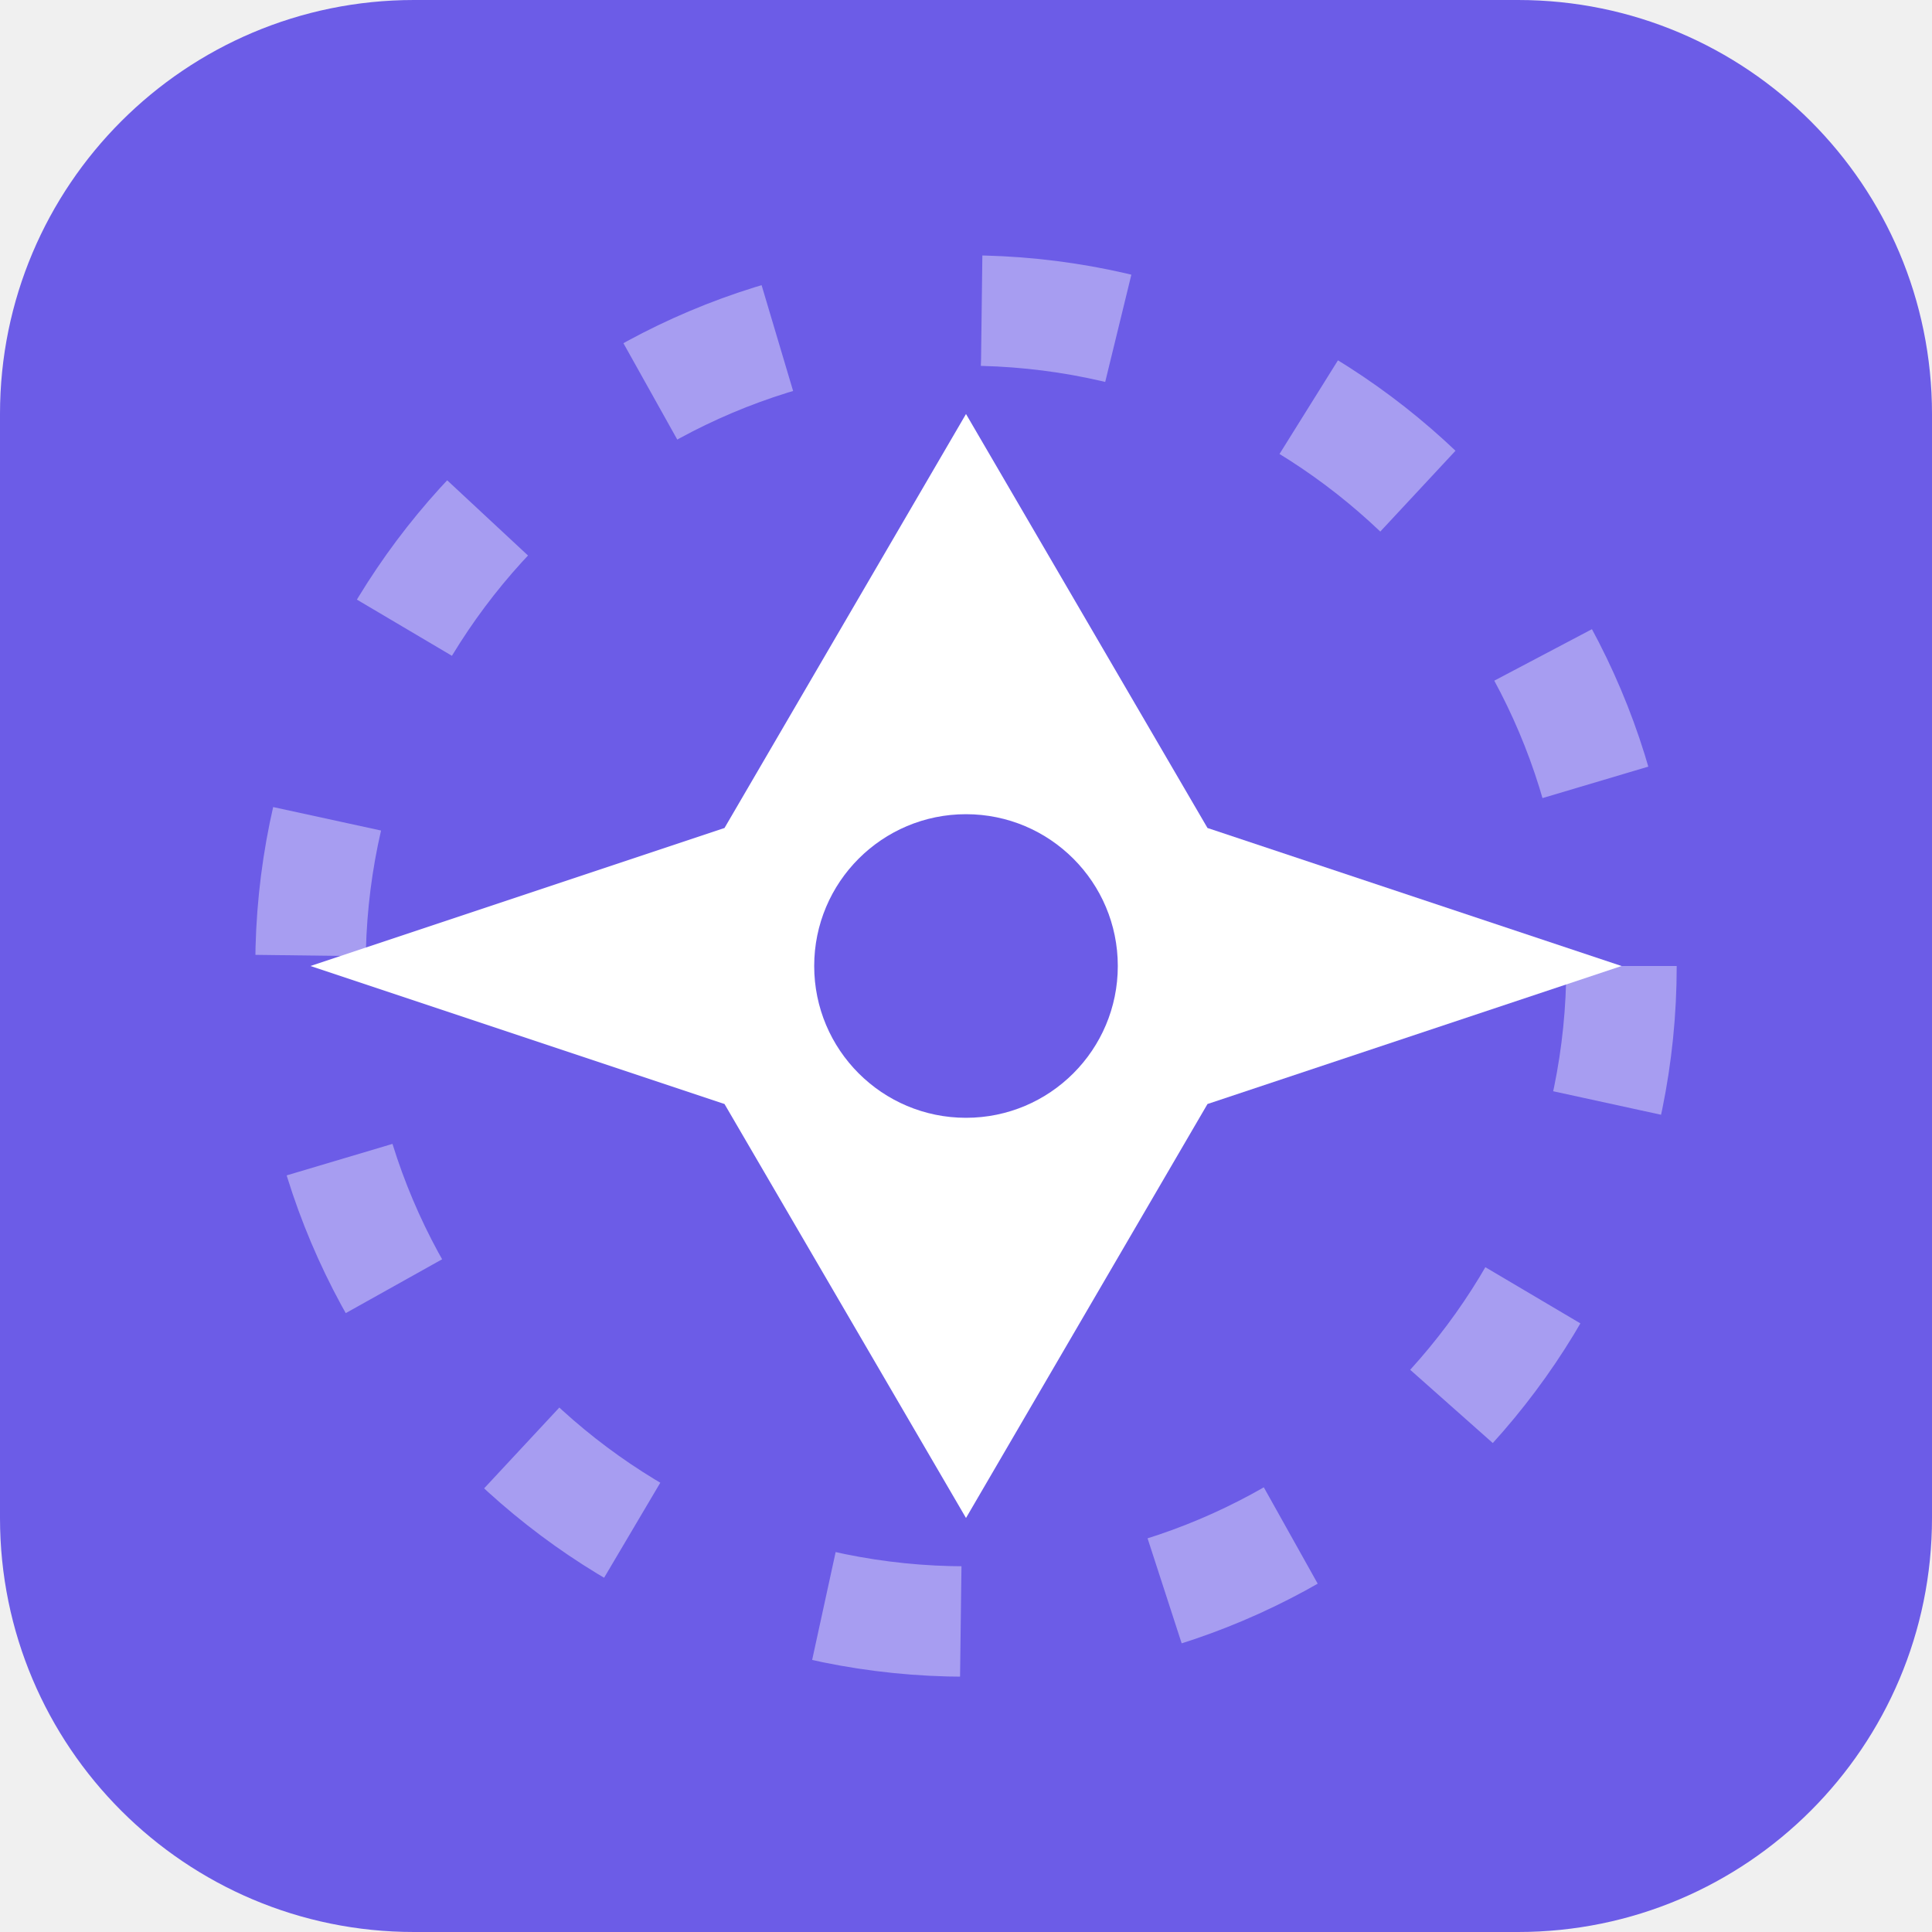
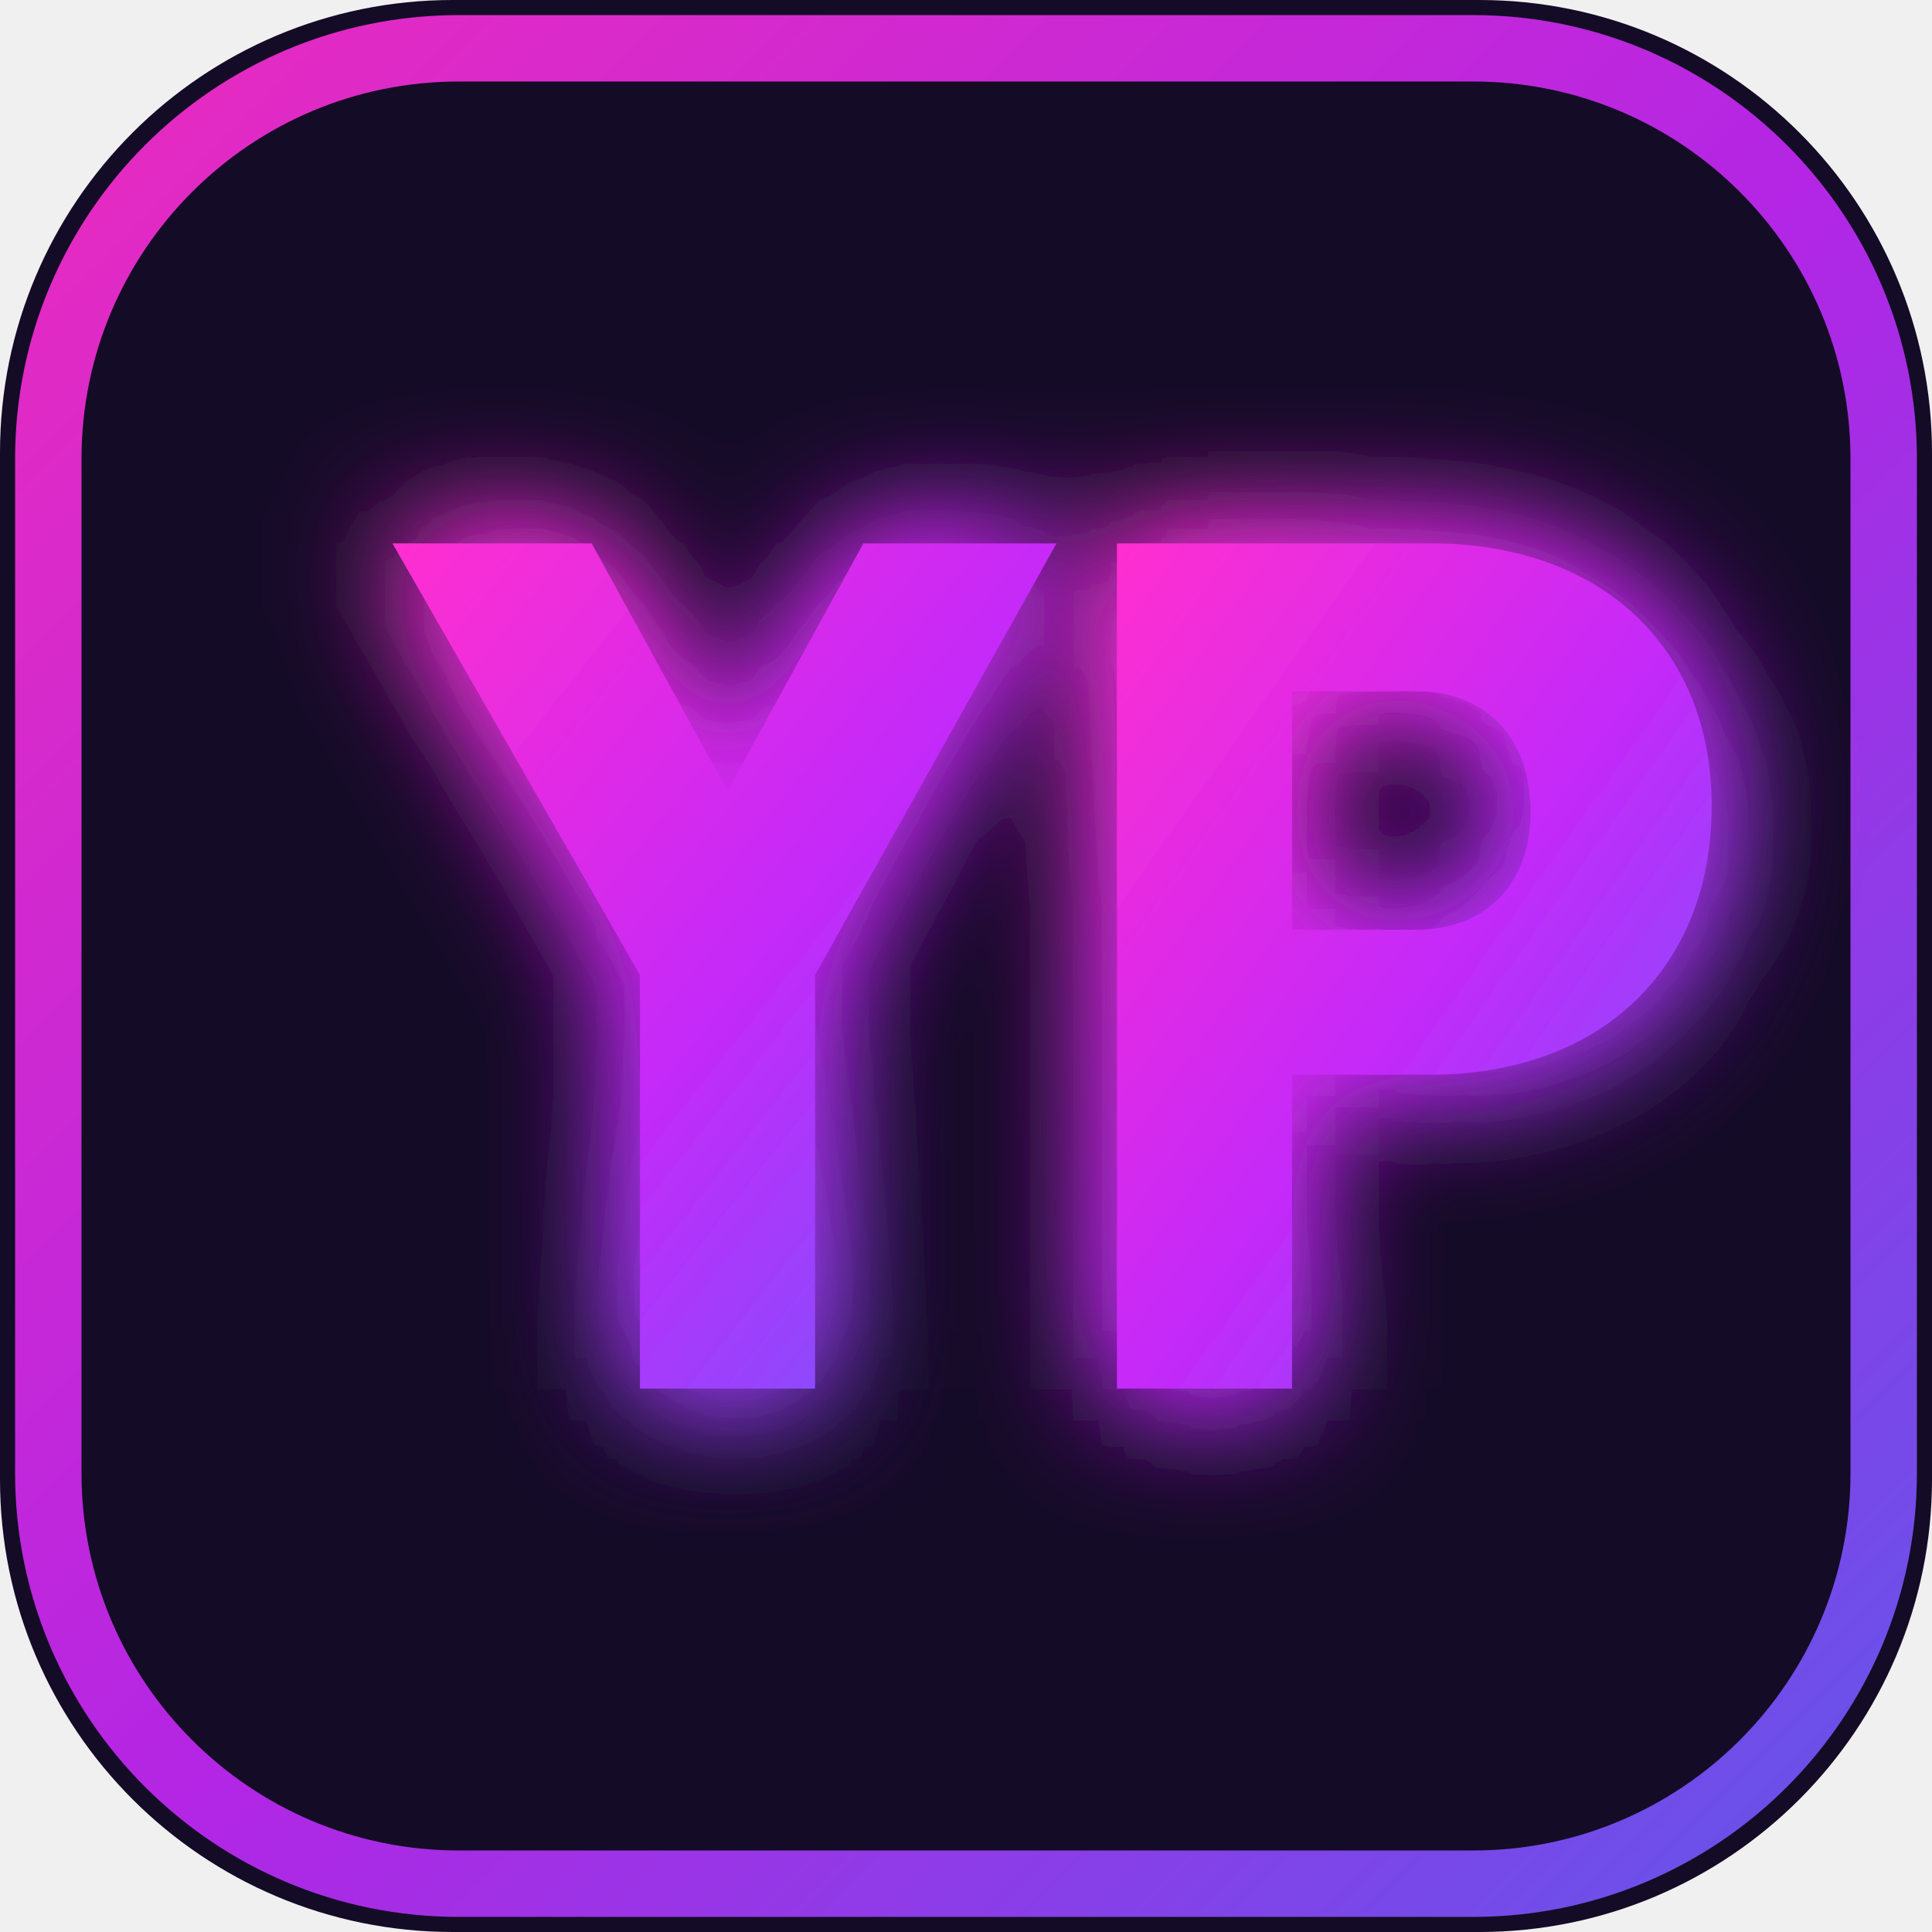
- <svg xmlns="http://www.w3.org/2000/svg" viewBox="0 0 28 28" width="28" height="28" role="img" aria-label="Your Path">
-   <rect width="28" height="28" rx="6" fill="#6c5ce7" />
-   <circle cx="14" cy="14" r="9.5" fill="none" stroke="rgba(255,255,255,0.4)" stroke-width="1.6" stroke-dasharray="2 3" />
-   <polygon points="14,6 17.5,12 23.5,14 17.5,16 14,22 10.5,16 4.5,14 10.5,12" fill="#ffffff" />
-   <circle cx="14" cy="14" r="2.2" fill="#6c5ce7" />
+ <svg xmlns="http://www.w3.org/2000/svg" viewBox="0 0 64 64" width="64" height="64" role="img" aria-label="Your Path">
+   <defs>
+     <linearGradient id="yp" x1="0" y1="0" x2="1" y2="1">
+       <stop offset="0%" stop-color="#ff2fd0" />
+       <stop offset="52%" stop-color="#c429f9" />
+       <stop offset="100%" stop-color="#6d5cff" />
+     </linearGradient>
+     <filter id="glow" x="-50%" y="-50%" width="200%" height="200%">
+       <feGaussianBlur stdDeviation="2.2" result="b" />
+       <feMerge>
+         <feMergeNode in="b" />
+         <feMergeNode in="b" />
+         <feMergeNode in="SourceGraphic" />
+       </feMerge>
+     </filter>
+   </defs>
+   <rect width="64" height="64" rx="15" fill="#140b26" />
+   <rect x="1.6" y="1.6" width="60.8" height="60.8" rx="13.6" fill="none" stroke="url(#yp)" stroke-width="2.2" opacity="0.9" />
+   <g fill="url(#yp)" filter="url(#glow)">
+     <path d="M13 18h6.6l4.5 8.2 4.5-8.2H35l-8 14.3V46h-5.8V32.3L13 18z" />
+     <path d="M37 18h10.4c5.6 0 9.3 3.4 9.3 8.7 0 5.4-3.7 8.9-9.3 8.9h-4.6V46H37V18zm5.8 4.9v7.9h4.1c2.3 0 3.8-1.5 3.8-3.9 0-2.5-1.5-4-3.8-4h-4.1z" />
+   </g>
</svg>
